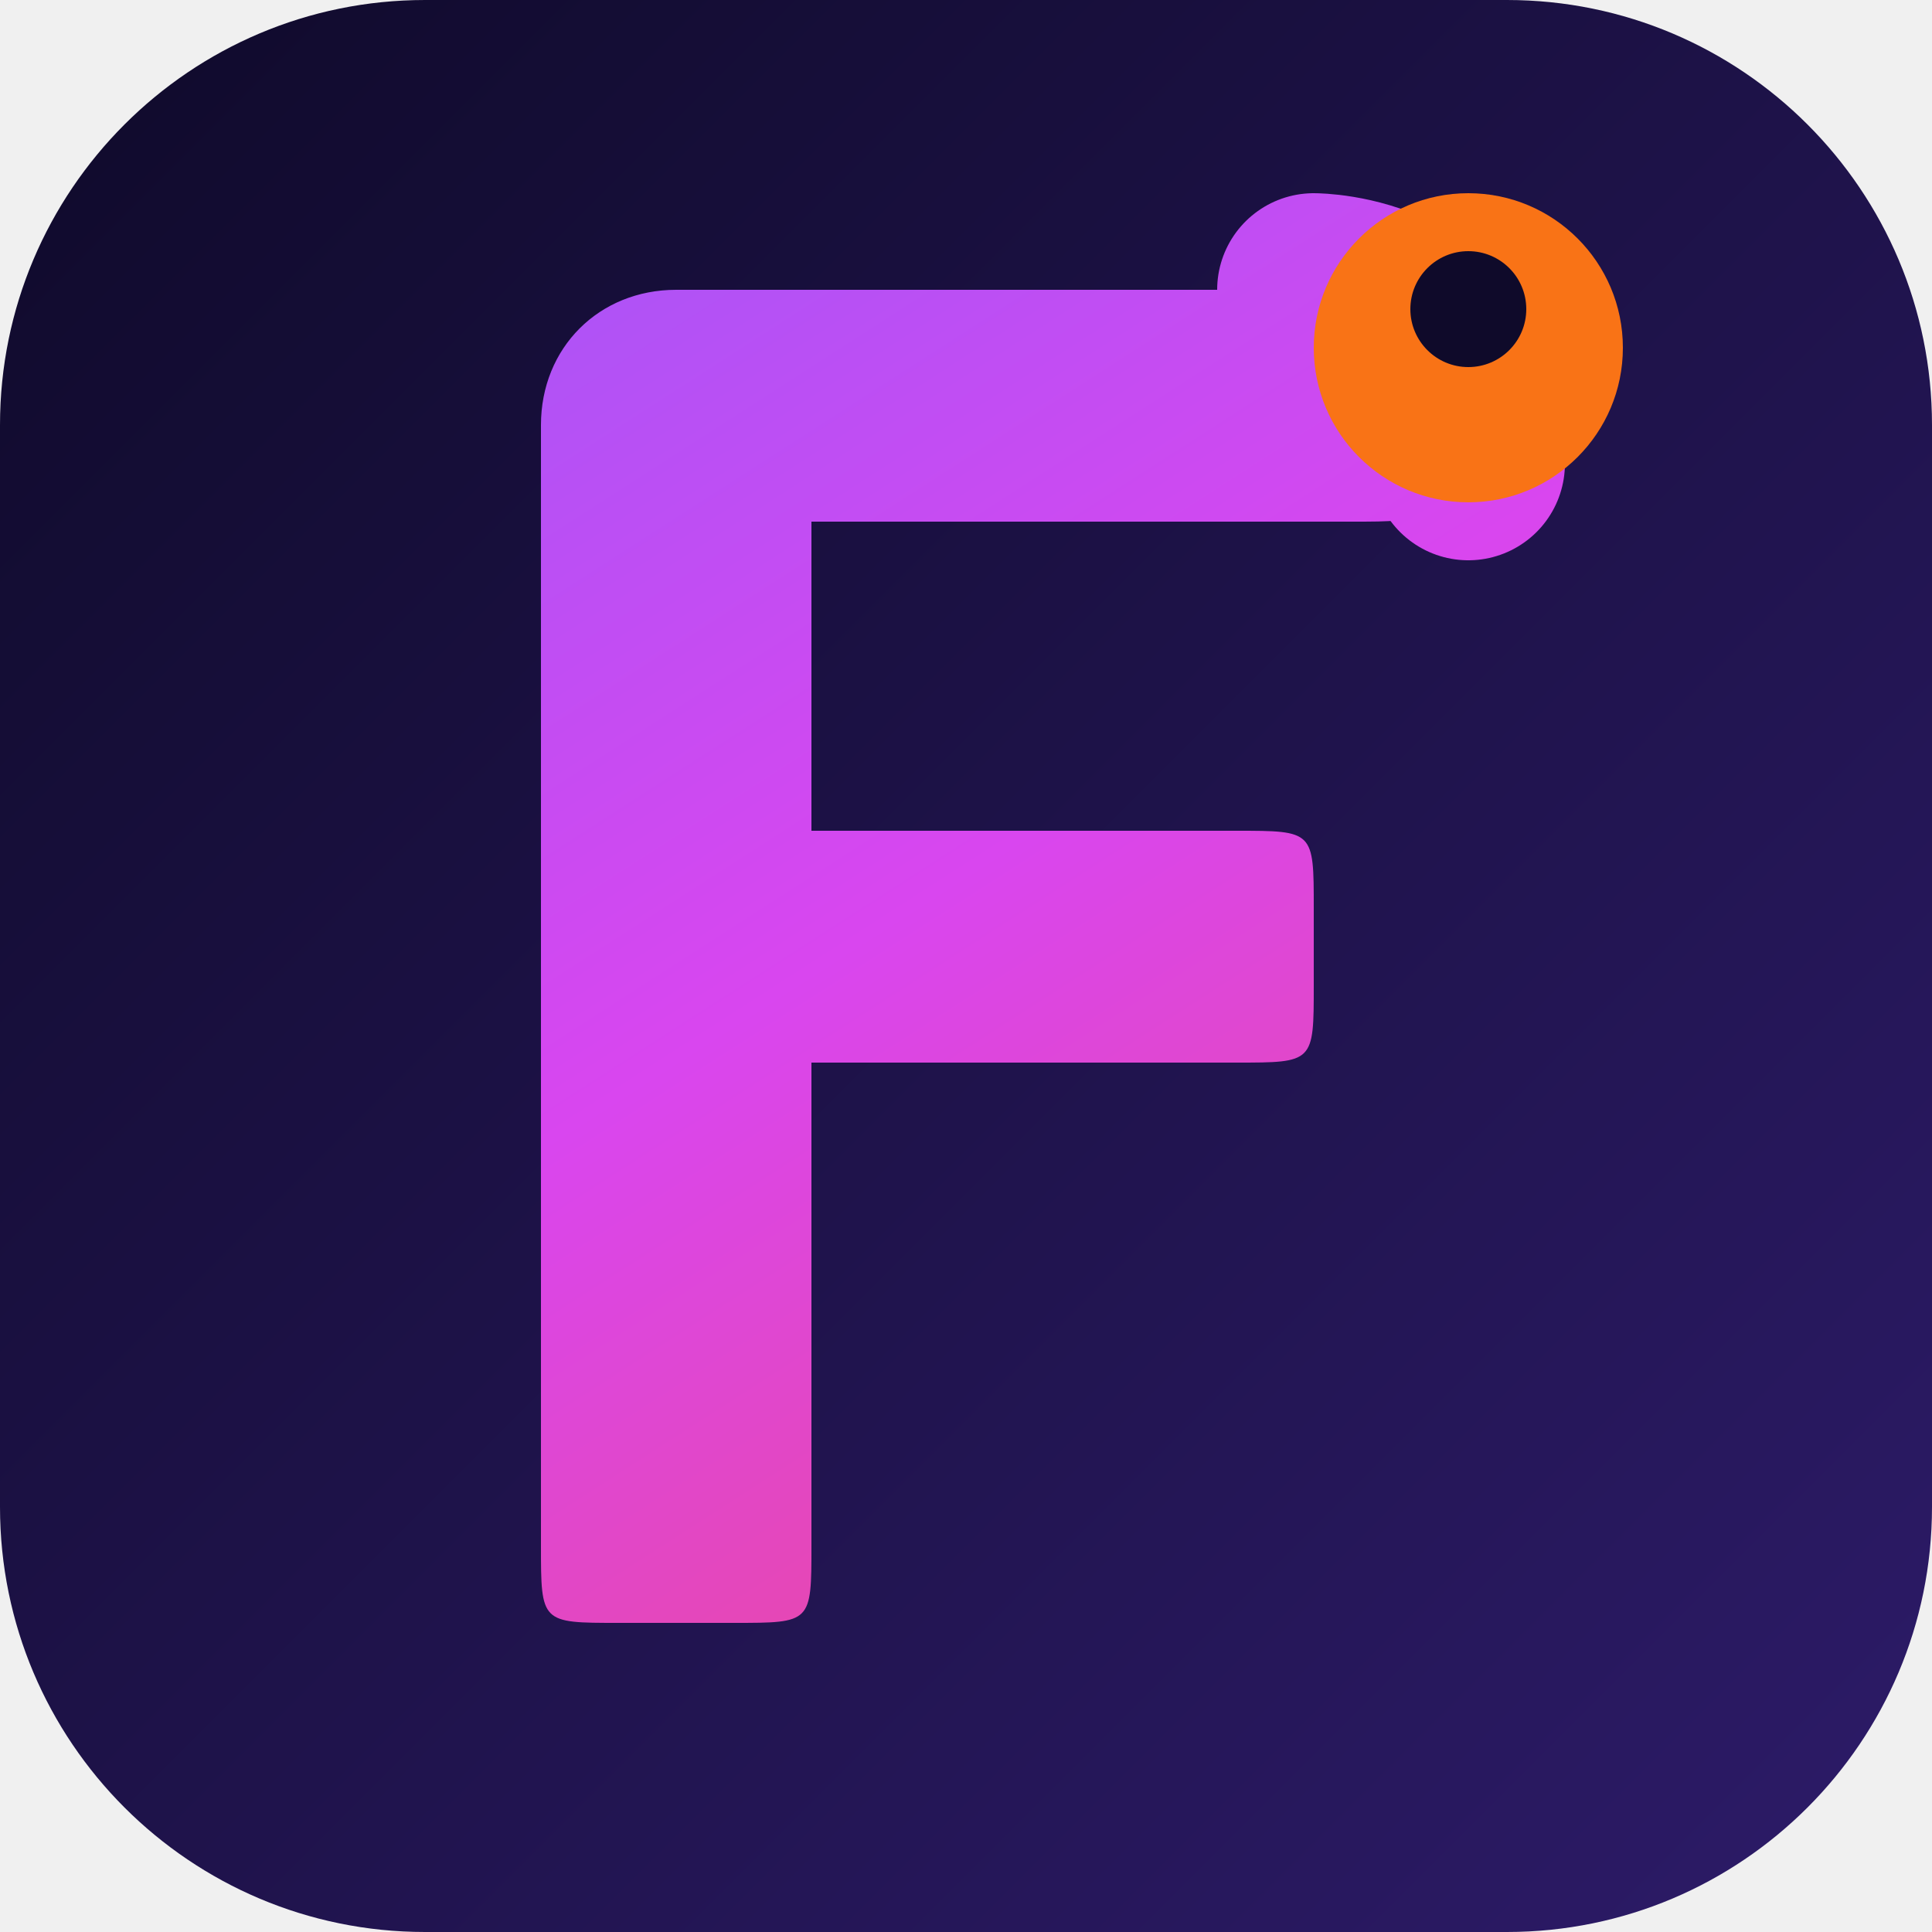
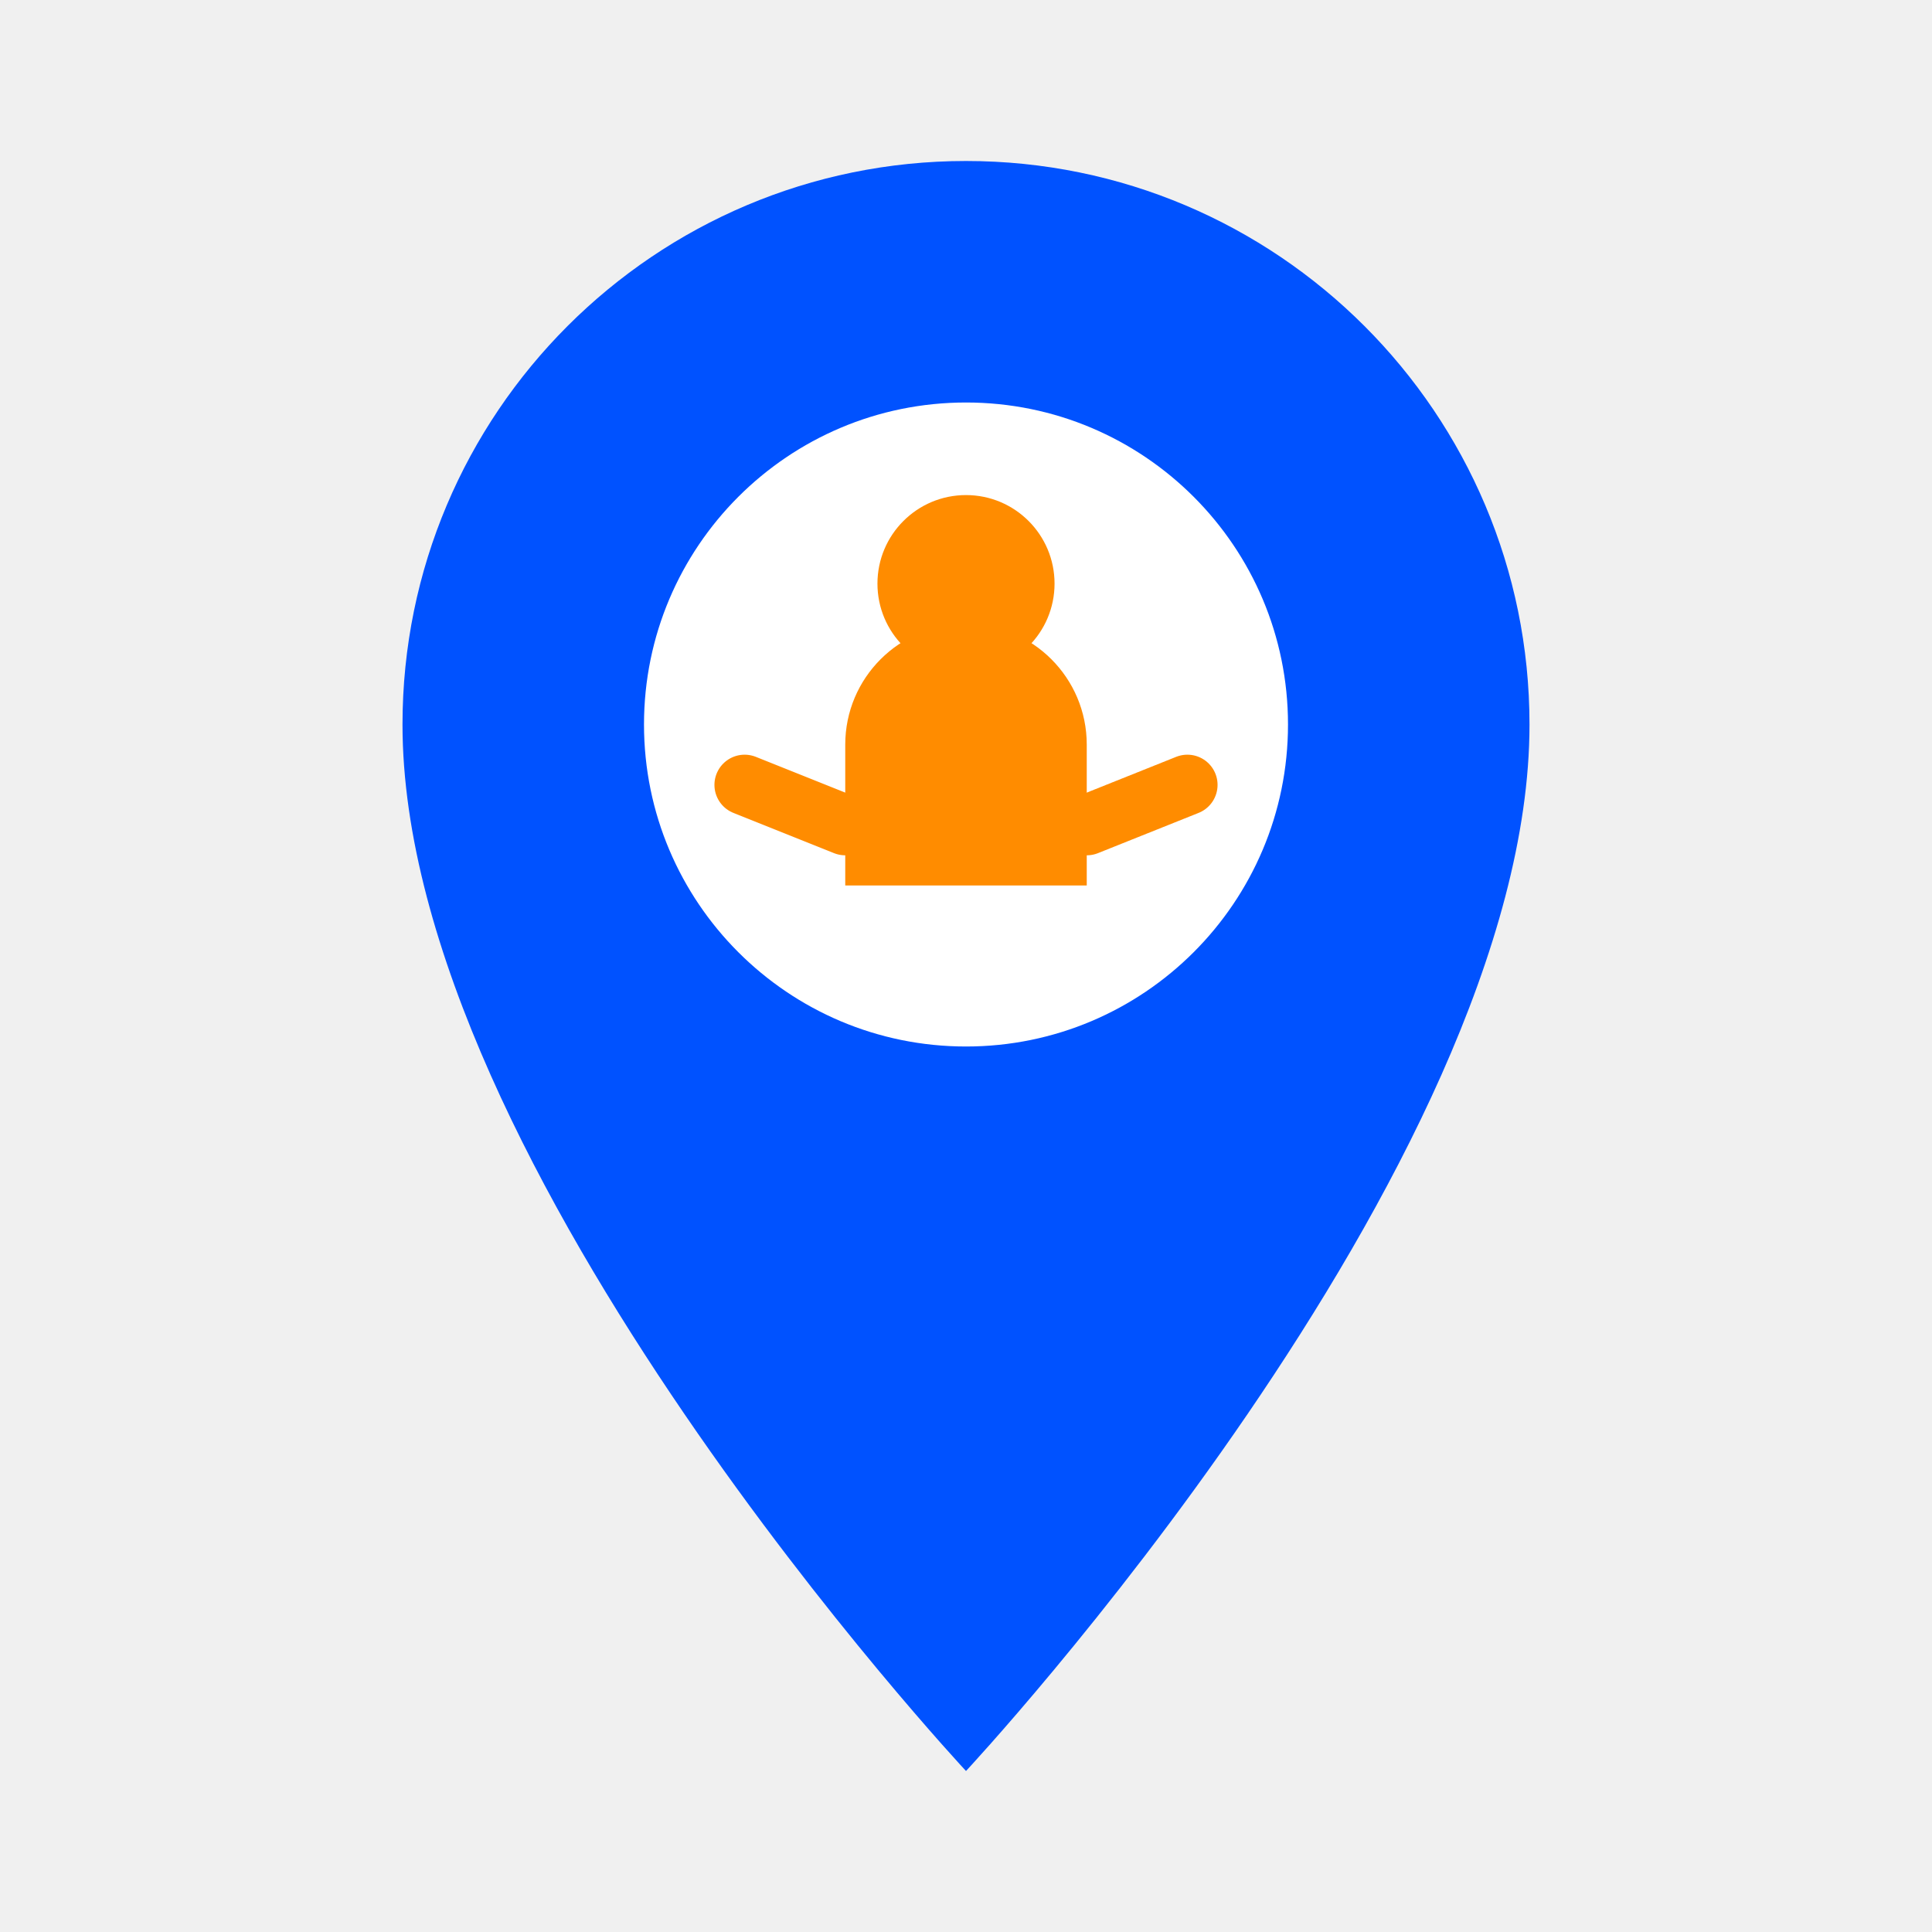
- <svg xmlns="http://www.w3.org/2000/svg" viewBox="0 0 100 100" fill="none">
-   <defs>
-     <linearGradient id="bg" x1="0" y1="0" x2="100" y2="100" gradientUnits="userSpaceOnUse">
-       <stop offset="0%" stop-color="#0F0A2A" />
-       <stop offset="100%" stop-color="#2D1B69" />
-     </linearGradient>
-     <linearGradient id="fGrad" x1="20" y1="15" x2="65" y2="85" gradientUnits="userSpaceOnUse">
-       <stop offset="0%" stop-color="#A855F7" />
-       <stop offset="50%" stop-color="#D946EF" />
-       <stop offset="100%" stop-color="#EC4899" />
-     </linearGradient>
-   </defs>
-   <rect width="100" height="100" rx="22" fill="url(#bg)" />
-   <path d="M28 22 C28 18, 31 15, 35 15 L70 15 C74 15, 74 15, 74 19 L74 23 C74 27, 74 27, 70 27 L42 27 L42 43 L64 43 C68 43, 68 43, 68 47 L68 51 C68 55, 68 55, 64 55 L42 55 L42 80 C42 84, 42 84, 38 84 L32 84 C28 84, 28 84, 28 80 Z" fill="url(#fGrad)" rx="4" />
-   <path d="M68 15 C68 15, 76 15, 76 23 L76 24" stroke="url(#fGrad)" stroke-width="10" stroke-linecap="round" fill="none" />
-   <circle cx="76" cy="18" r="8" fill="#F97316" />
-   <circle cx="76" cy="16" r="3" fill="#0F0A2A" />
+ <svg xmlns="http://www.w3.org/2000/svg" width="48" height="48" viewBox="0 0 48 48" fill="none">
+   <path d="M24 4C16.268 4 10 10.268 10 18c0 11 14 26 14 26s14-15 14-26c0-7.732-6.268-14-14-14z" fill="#0052FF" />
+   <circle cx="24" cy="18" r="8" fill="white" />
+   <circle cx="24" cy="14.5" r="2.2" fill="#FF8C00" />
+   <path d="M21 18.5c0-1.657 1.343-3 3-3s3 1.343 3 3v3.5h-6v-3.5z" fill="#FF8C00" />
+   <path d="M18.5 19.5l2.5 1" stroke="#FF8C00" stroke-width="1.5" stroke-linecap="round" />
+   <path d="M29.5 19.5l-2.5 1" stroke="#FF8C00" stroke-width="1.5" stroke-linecap="round" />
</svg>
